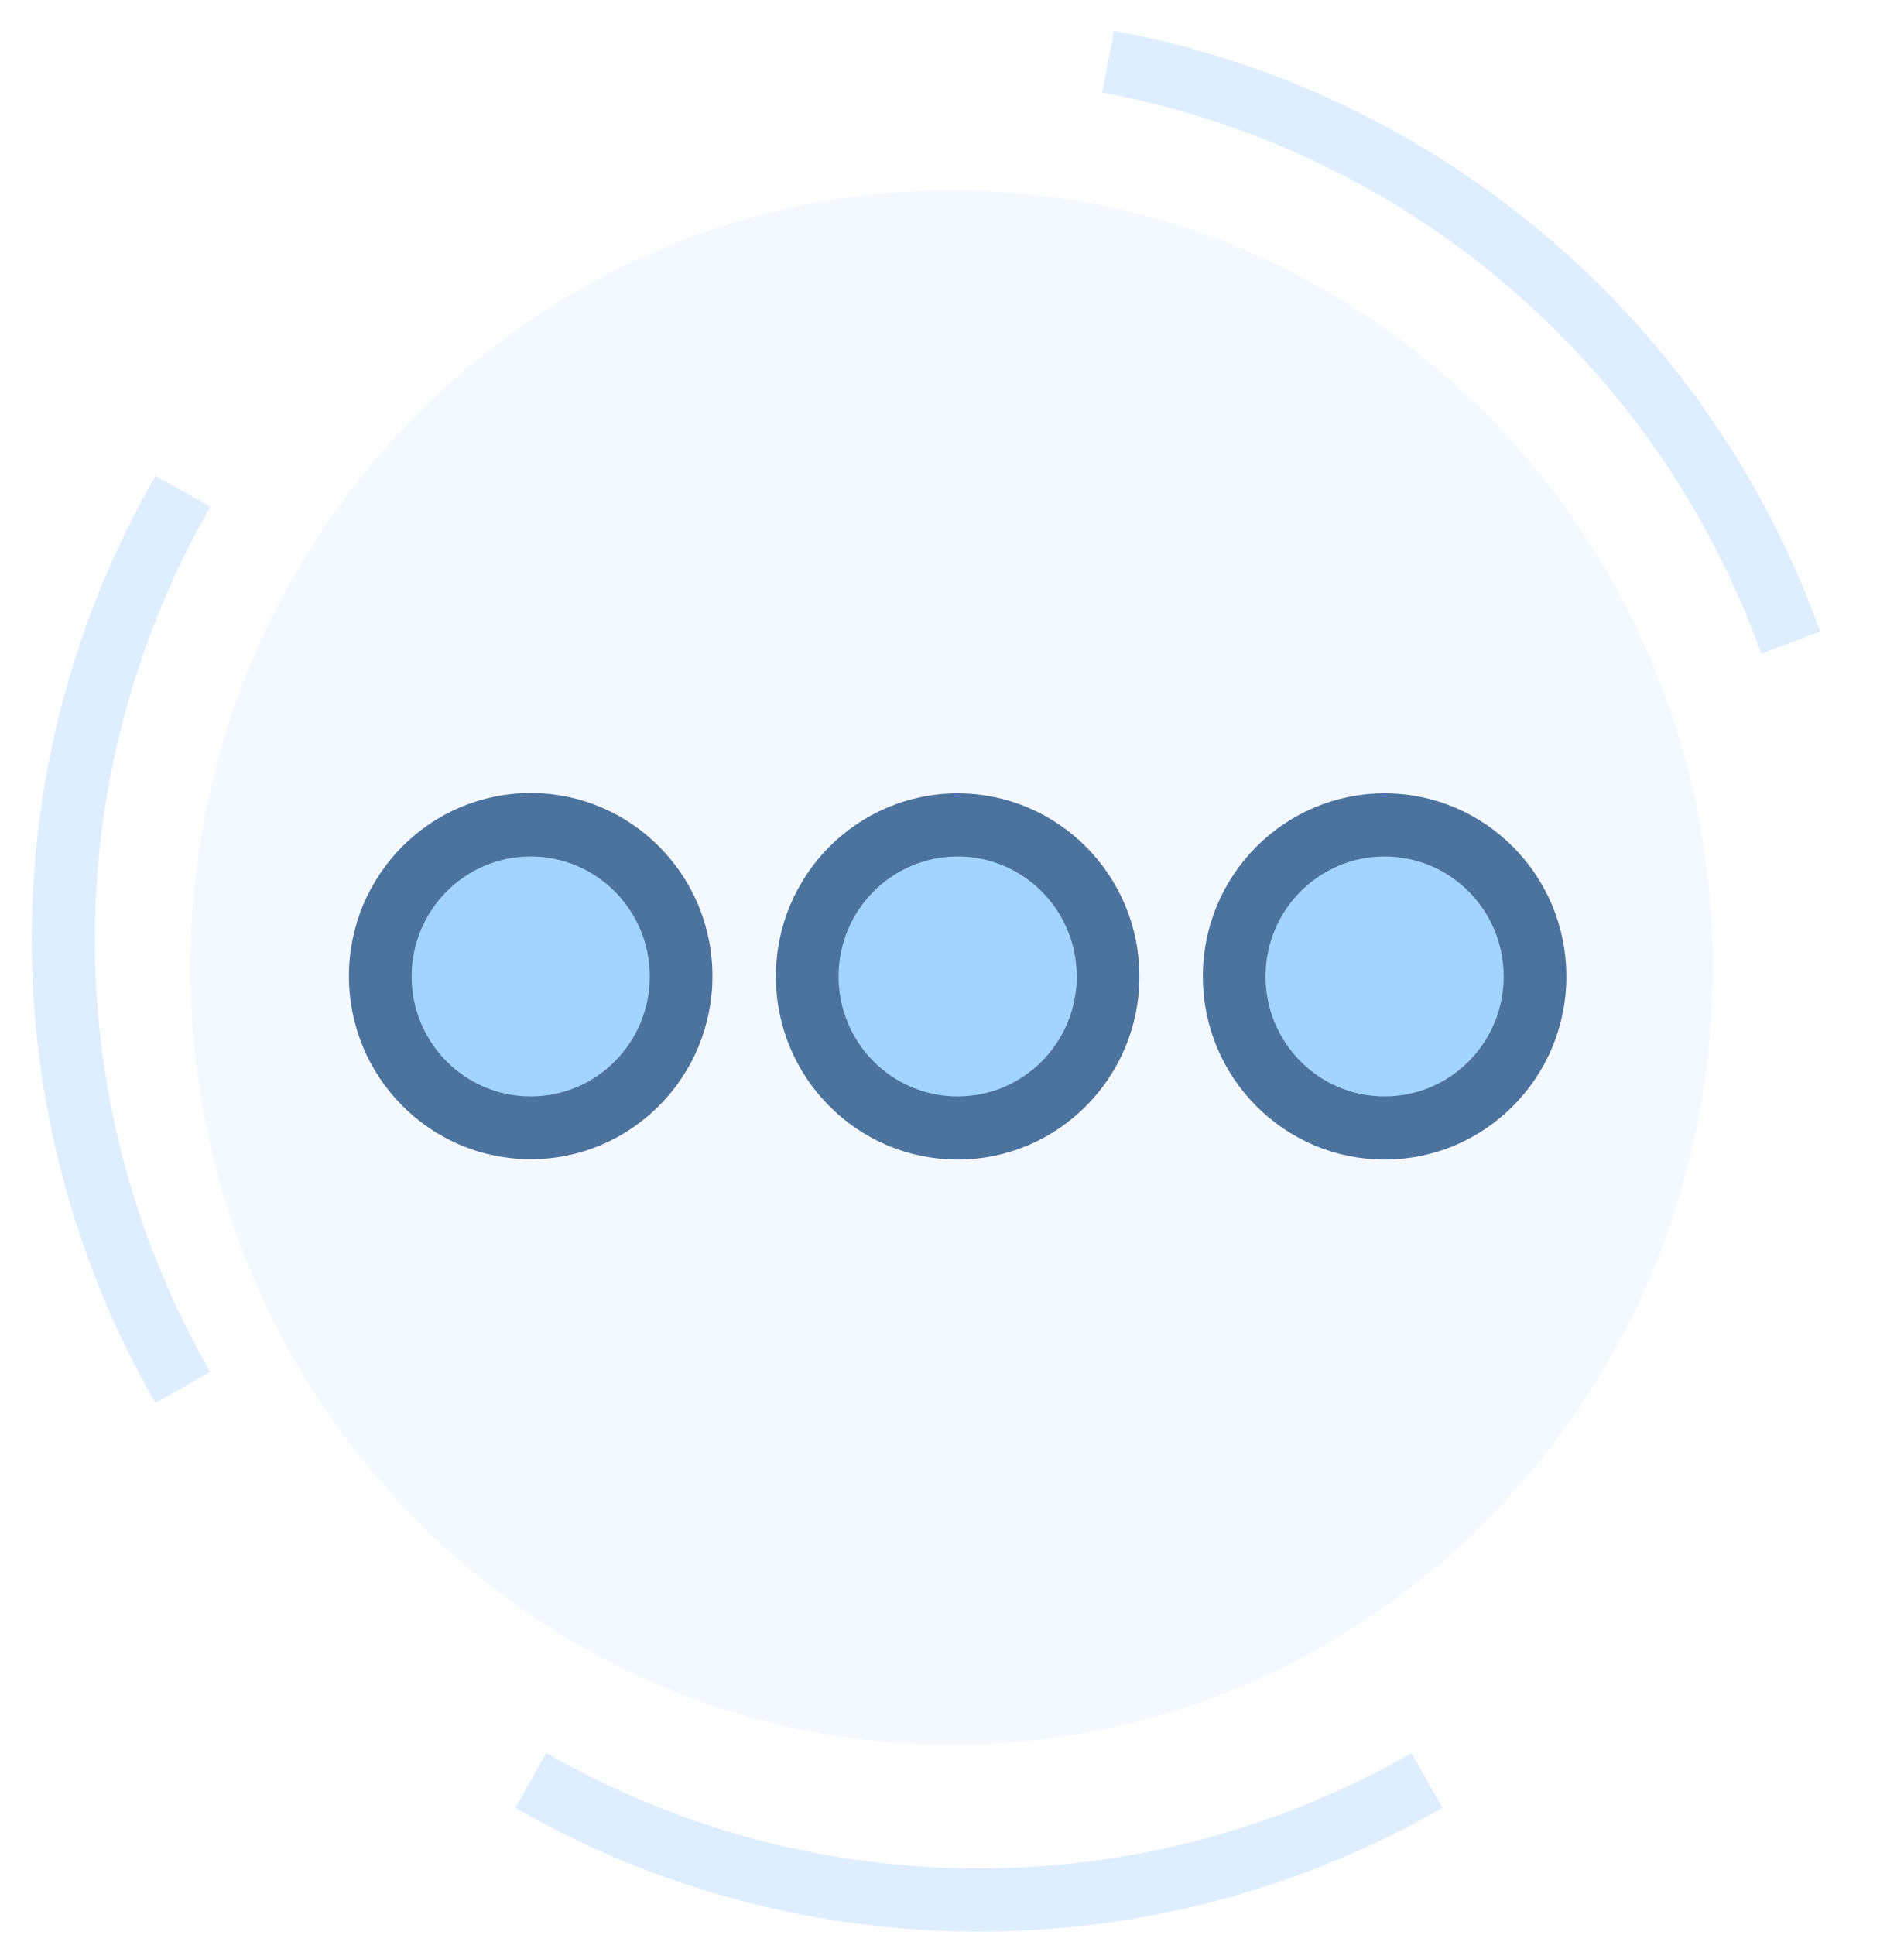
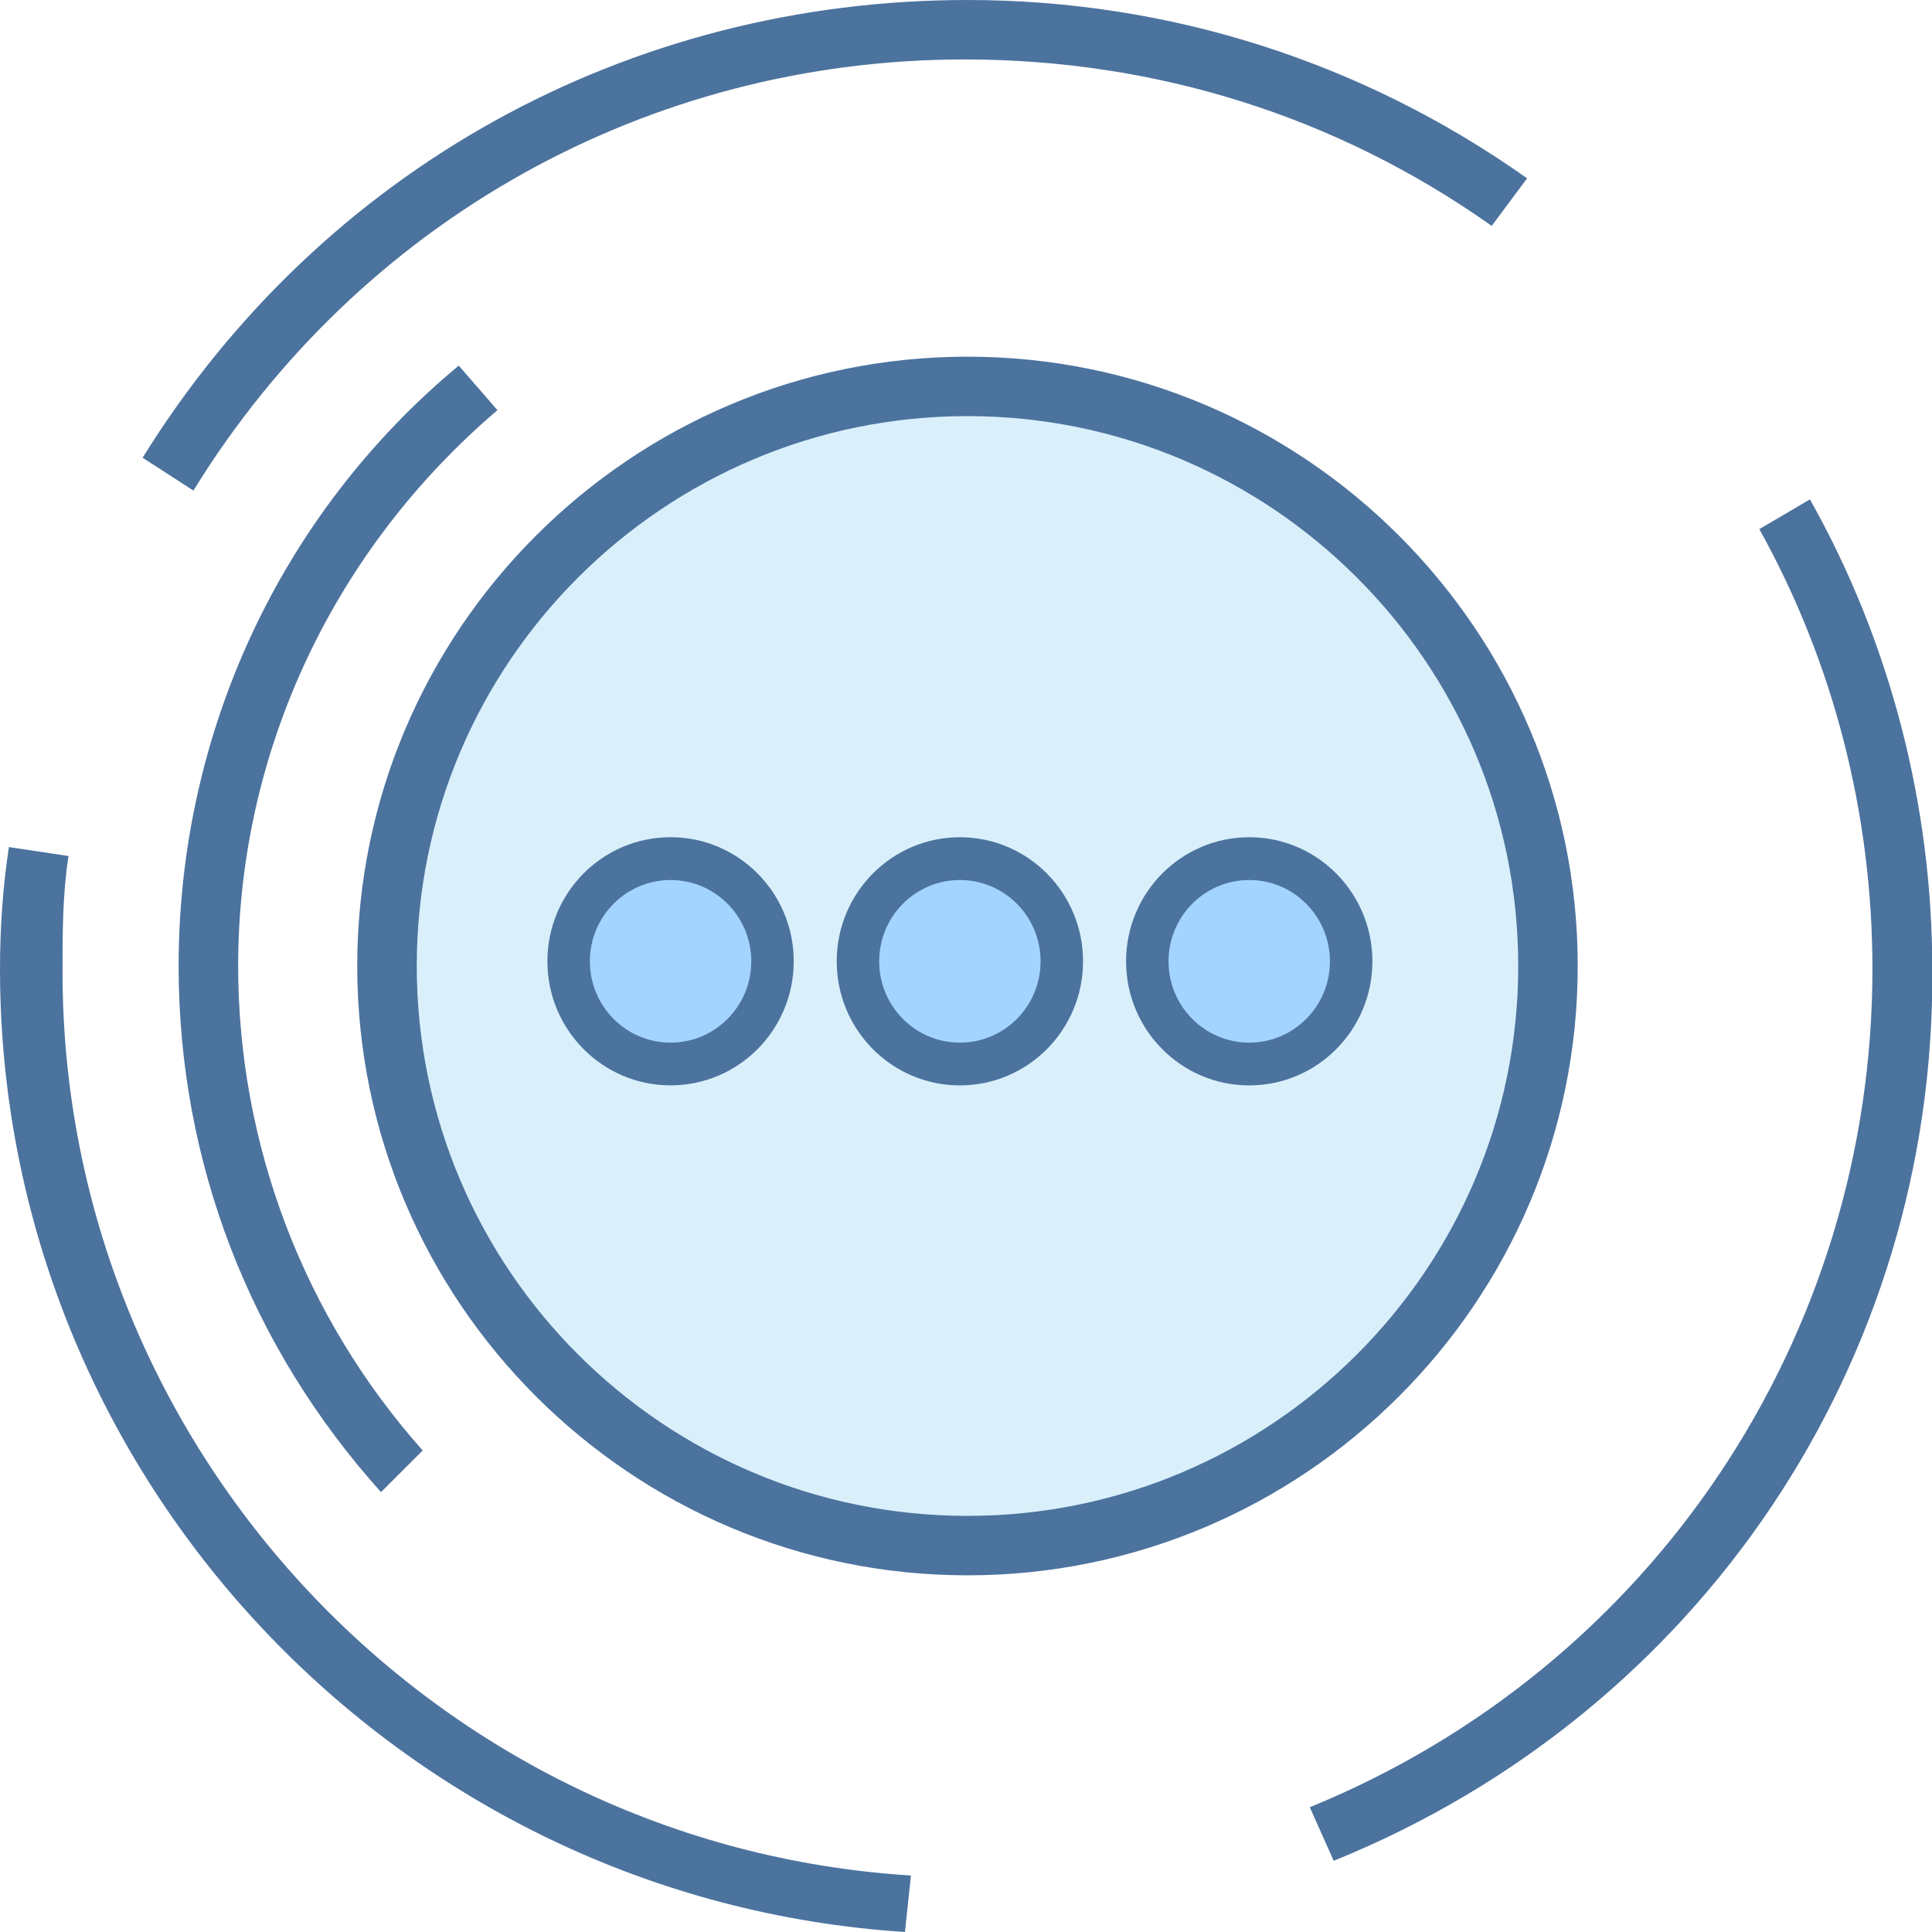
- <svg xmlns="http://www.w3.org/2000/svg" xmlns:xlink="http://www.w3.org/1999/xlink" width="60" height="61" fill="none">
-   <path d="M17.217 55.26a27.37 27.37 0 0 0 27.28.002l.978 1.73a29.33 29.33 0 0 1-29.229.002l.972-1.733zM55.52 20.6A27.37 27.37 0 0 0 34.745 2.92L35.12.97a29.33 29.33 0 0 1 22.262 18.94l-1.863.7zM6.632 15.972c-5 8.778-4.71 19.078-.002 27.278l-1.73.978A29.33 29.33 0 0 1 4.899 15l1.733.972z" fill-rule="evenodd" fill="#dfeeff" />
-   <path d="M30 55c13.255 0 24-10.97 24-24.5S43.255 6 30 6 6 16.97 6 30.5 16.745 55 30 55z" fill="#f4f8ff" />
+ <svg xmlns="http://www.w3.org/2000/svg" xmlns:xlink="http://www.w3.org/1999/xlink" width="60" height="60" fill="none">
+   <path d="M30.046 48c9.956 0 18.028-8.06 18.028-18s-8.07-18-18.028-18-18.027 8.06-18.027 18 8.07 18 18.028 18z" fill="#d9f0fb" />
+   <path d="M30.046 48.923C19.6 48.923 11.094 40.43 11.094 30S19.6 11.077 30.046 11.077 48.998 19.57 48.998 30s-8.505 18.923-18.952 18.923zm0-36c-9.43 0-17.103 7.66-17.103 17.077s7.673 17.077 17.103 17.077S47.15 39.415 47.15 30s-7.673-17.077-17.103-17.077zM11.833 46.34C7.766 41.815 5.547 36.092 5.547 30c0-7.2 3.143-14.03 8.7-18.646l1.202 1.385C10.354 17.077 7.396 23.354 7.396 30c0 5.538 2.034 10.892 5.732 15.046l-1.294 1.292zM28.104 60C12.388 58.985 0 45.877 0 30.092c0-1.292.092-2.585.277-3.785l1.85.277c-.185 1.2-.185 2.4-.185 3.6 0 14.77 11.556 27.138 26.348 28.062L28.104 60zm13.313-2.215l-.74-1.66C51.3 51.785 58.15 41.54 58.15 30.092c0-4.8-1.202-9.508-3.513-13.66l1.572-.923c2.496 4.43 3.8 9.508 3.8 14.585.093 12.185-7.2 23.077-18.582 27.692zM6 15.23l-1.572-1.015C9.984 5.262 19.507 0 30.046 0c6.286 0 12.296 1.938 17.38 5.538l-1.1 1.477C41.5 3.6 35.87 1.846 29.953 1.846c-9.8 0-18.767 4.985-23.944 13.385z" fill="#4c739e" />
  <use xlink:href="#B" fill="#a3d4ff" />
-   <path fill-rule="evenodd" d="M16.73 27c-2.073 0-3.754 1.693-3.754 3.782s1.68 3.782 3.754 3.782 3.754-1.693 3.754-3.782S18.803 27 16.73 27zM11 30.772C11 27.584 13.565 25 16.73 25s5.73 2.584 5.73 5.772-2.565 5.772-5.73 5.772S11 33.96 11 30.772z" fill="#4c739e" />
-   <use xlink:href="#B" x="26.92" fill="#a3d4ff" />
-   <path fill-rule="evenodd" d="M43.65 27c-2.073 0-3.754 1.693-3.754 3.782s1.68 3.782 3.754 3.782 3.754-1.693 3.754-3.782S45.722 27 43.65 27zm-5.73 3.782c0-3.188 2.565-5.772 5.73-5.772s5.73 2.584 5.73 5.772-2.565 5.772-5.73 5.772-5.73-2.584-5.73-5.772z" fill="#4c739e" />
-   <use xlink:href="#B" x="13.46" fill="#a3d4ff" />
-   <path fill-rule="evenodd" d="M30.19 27c-2.073 0-3.754 1.693-3.754 3.782s1.68 3.782 3.754 3.782 3.754-1.693 3.754-3.782S32.263 27 30.19 27zm-5.73 3.782c0-3.188 2.565-5.772 5.73-5.772s5.73 2.584 5.73 5.772-2.565 5.772-5.73 5.772-5.73-2.584-5.73-5.772z" fill="#4c739e" />
+   <path fill-rule="evenodd" d="M20.825 27.33c-1.384 0-2.506 1.13-2.506 2.525s1.122 2.525 2.506 2.525 2.506-1.13 2.506-2.525-1.122-2.525-2.506-2.525zM17 29.854C17 27.725 18.713 26 20.825 26s3.825 1.725 3.825 3.854-1.713 3.853-3.825 3.853S17 31.982 17 29.854z" fill="#4c739e" />
+   <use xlink:href="#B" x="17.971" fill="#a3d4ff" />
+   <use xlink:href="#C" fill-rule="evenodd" fill="#4c739e" />
+   <use xlink:href="#B" x="8.985" fill="#a3d4ff" />
+   <use xlink:href="#C" x="-8.986" fill-rule="evenodd" fill="#4c739e" />
  <defs>
-     <path id="B" d="M16.73 35.55c2.62 0 4.742-2.14 4.742-4.777s-2.123-4.777-4.742-4.777-4.742 2.14-4.742 4.777 2.123 4.777 4.742 4.777z" />
+     <path id="B" d="M20.825 33.043c1.748 0 3.166-1.428 3.166-3.19s-1.417-3.19-3.166-3.19-3.166 1.428-3.166 3.19 1.417 3.19 3.166 3.19z" />
+     <path id="C" d="M38.796 27.33c-1.384 0-2.506 1.13-2.506 2.525s1.122 2.525 2.506 2.525 2.506-1.13 2.506-2.525-1.122-2.525-2.506-2.525zm-3.825 2.525c0-2.128 1.713-3.854 3.825-3.854s3.825 1.725 3.825 3.854-1.713 3.853-3.825 3.853-3.825-1.725-3.825-3.853z" />
  </defs>
</svg>
